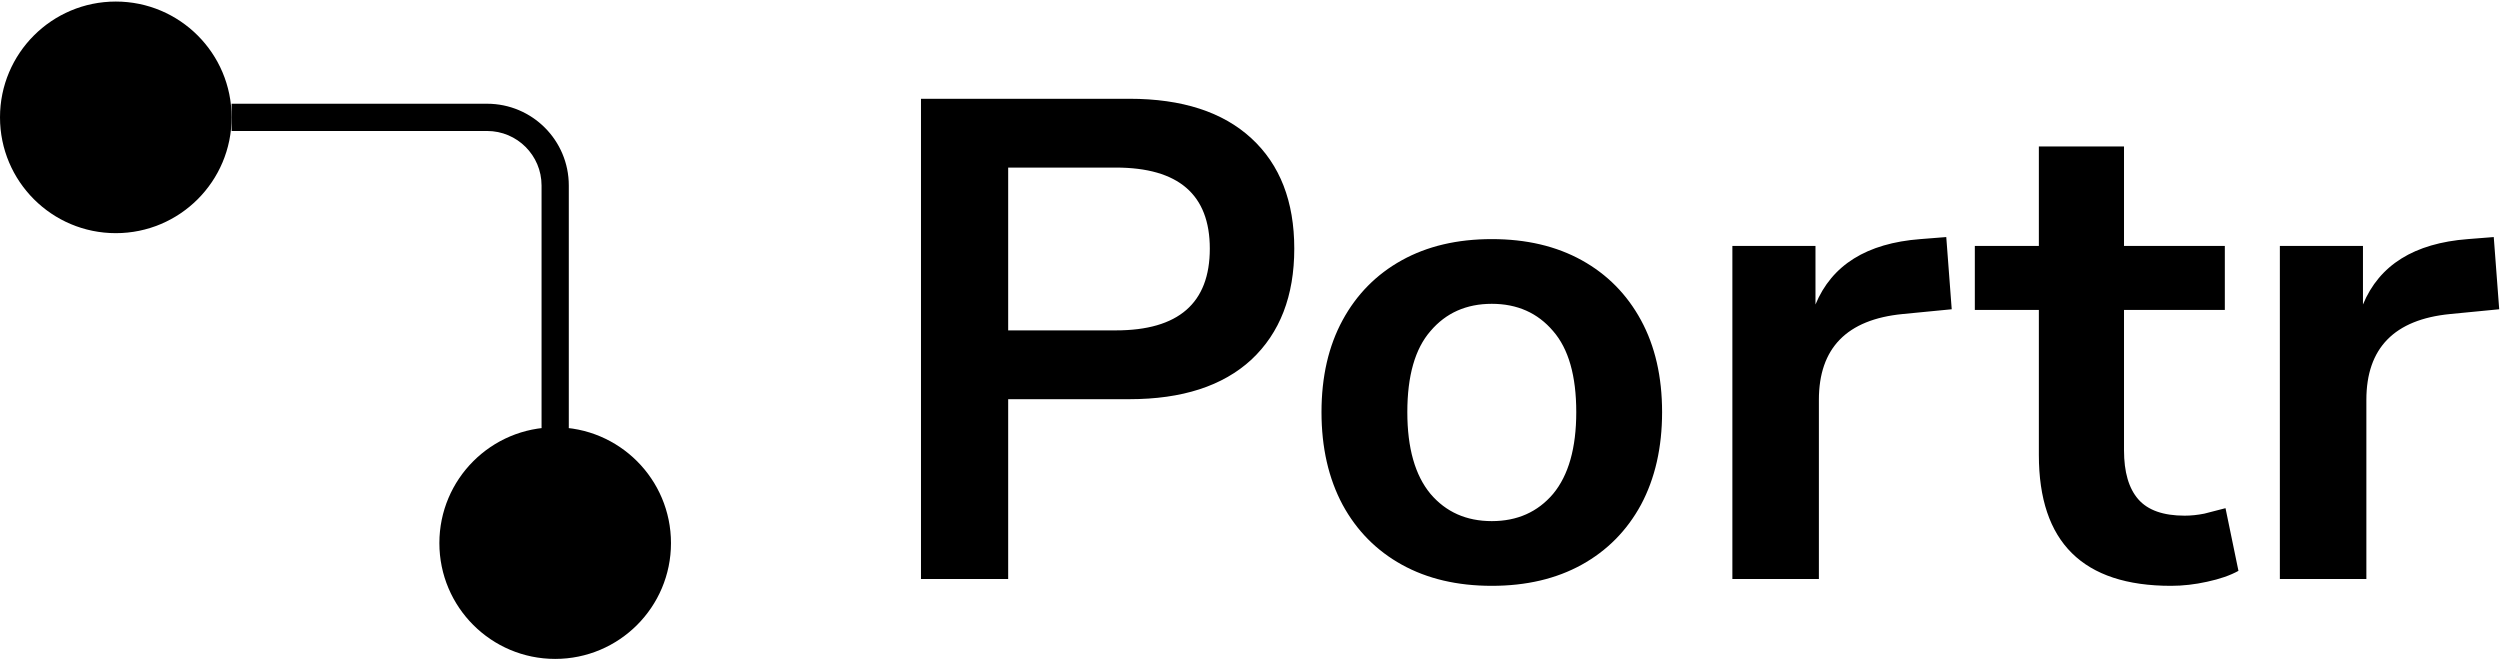
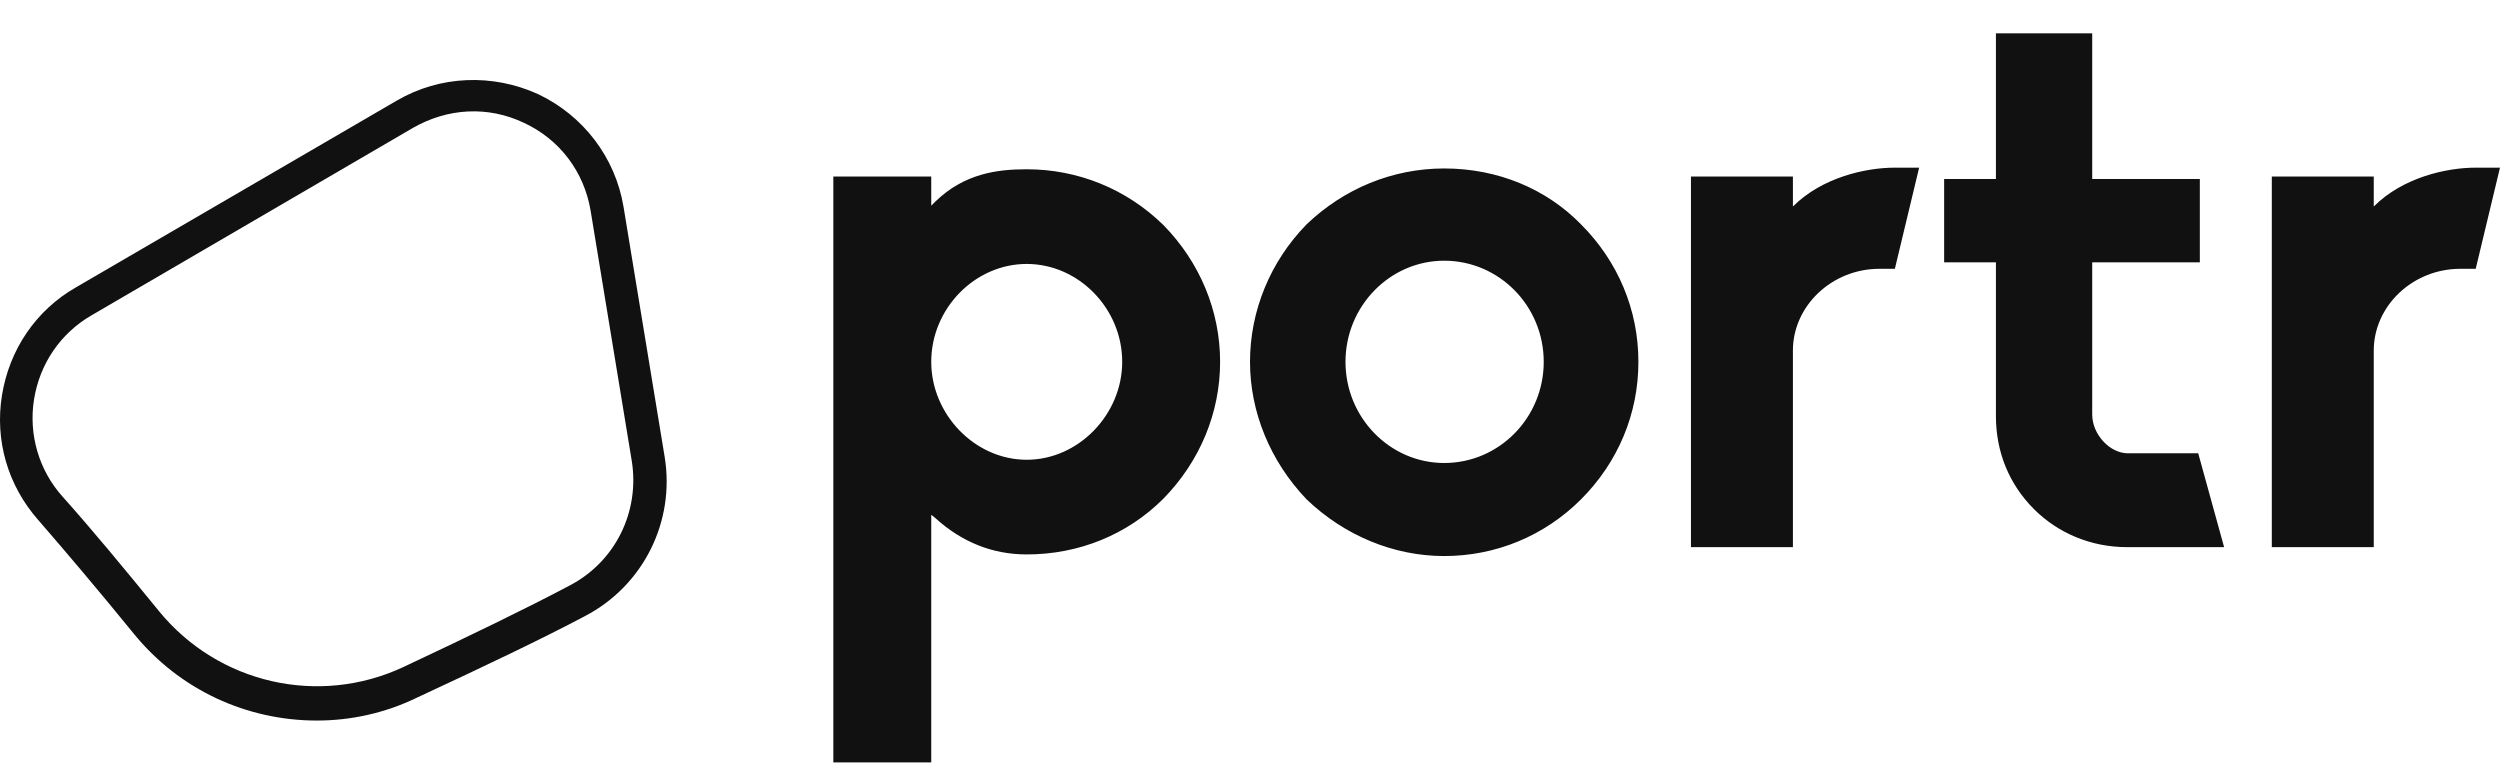
- <svg xmlns="http://www.w3.org/2000/svg" width="734" height="194" viewBox="0 0 734 194" fill="none">
-   <circle cx="34" cy="34.456" r="34" fill="black" />
-   <circle cx="163" cy="159.456" r="34" fill="black" />
-   <path d="M159 125.456C159 127.665 160.791 129.456 163 129.456C165.209 129.456 167 127.665 167 125.456L159 125.456ZM68 38.456L143 38.456L143 30.456L68 30.456L68 38.456ZM159 54.456L159 125.456L167 125.456L167 54.456L159 54.456ZM143 38.456C151.837 38.456 159 45.62 159 54.456L167 54.456C167 41.201 156.255 30.456 143 30.456L143 38.456Z" fill="black" />
-   <path d="M270.4 170V29H331.6C347.067 29 359 32.867 367.4 40.6C375.8 48.333 380 59.133 380 73C380 86.867 375.8 97.733 367.4 105.6C359 113.333 347.067 117.2 331.6 117.2H296V170H270.4ZM296 97H327.6C346 97 355.2 89 355.2 73C355.2 57.133 346 49.2 327.6 49.2H296V97ZM437.991 172C427.857 172 419.057 169.933 411.591 165.8C404.124 161.667 398.324 155.8 394.191 148.2C390.057 140.467 387.991 131.4 387.991 121C387.991 110.6 390.057 101.6 394.191 94C398.324 86.4 404.124 80.533 411.591 76.4C419.057 72.267 427.857 70.2 437.991 70.2C448.124 70.2 456.924 72.267 464.391 76.4C471.857 80.533 477.657 86.4 481.791 94C485.924 101.6 487.991 110.6 487.991 121C487.991 131.4 485.924 140.467 481.791 148.2C477.657 155.8 471.857 161.667 464.391 165.8C456.924 169.933 448.124 172 437.991 172ZM437.991 153C445.457 153 451.457 150.333 455.991 145C460.524 139.533 462.791 131.533 462.791 121C462.791 110.333 460.524 102.4 455.991 97.2C451.457 91.867 445.457 89.2 437.991 89.2C430.524 89.2 424.524 91.867 419.991 97.2C415.457 102.4 413.191 110.333 413.191 121C413.191 131.533 415.457 139.533 419.991 145C424.524 150.333 430.524 153 437.991 153ZM508.625 170V72.2H533.025V89.4C537.825 77.8 548.092 71.4 563.825 70.2L571.425 69.6L573.025 90.8L558.625 92.2C542.225 93.8 534.025 102.2 534.025 117.4V170H508.625ZM637.409 172C611.543 172 598.609 159.2 598.609 133.6V91H579.809V72.2H598.609V43H623.609V72.2H653.209V91H623.609V132.2C623.609 138.6 625.009 143.4 627.809 146.6C630.609 149.8 635.143 151.4 641.409 151.4C643.276 151.4 645.209 151.2 647.209 150.8C649.209 150.267 651.276 149.733 653.409 149.2L657.209 167.6C654.809 168.933 651.743 170 648.009 170.8C644.409 171.6 640.876 172 637.409 172ZM669.367 170V72.2H693.767V89.4C698.567 77.8 708.834 71.4 724.567 70.2L732.167 69.6L733.767 90.8L719.367 92.2C702.967 93.8 694.767 102.2 694.767 117.4V170H669.367Z" fill="black" />
+ <svg xmlns="http://www.w3.org/2000/svg" width="520.2" height="158.636" viewBox="0 0 375 114.357" class="looka-1j8o68f">
+   <defs id="SvgjsDefs1011">
+ 	</defs>
+   <g id="SvgjsG1012" featurekey="nRdZyp-0" transform="matrix(1.233149,0,0,1.233149,-12.0289,-0.5574569)" fill="#111111">
+     <path d="M48.3,88.1c-8.5,0-16.7-3.7-22.3-10.6c-4.4-5.4-8.3-10-11.6-13.8c-3.7-4.2-5.3-9.7-4.4-15.2c0.9-5.5,4.1-10.3,9-13.1h0  l39-22.7c5.3-3.1,11.7-3.3,17.2-0.8c5.5,2.6,9.4,7.7,10.4,13.7l5,30.4c1.3,7.9-2.6,15.7-9.7,19.4c-5.1,2.7-12,6-20.4,9.9  C56.6,87.2,52.4,88.1,48.3,88.1z M20.9,38.8c-3.8,2.2-6.3,5.9-7,10.2c-0.7,4.3,0.6,8.7,3.5,11.9c3.4,3.8,7.3,8.5,11.7,13.9  c7.2,8.8,19.4,11.6,29.7,6.8c8.3-3.9,15.1-7.2,20.2-9.9c5.6-2.9,8.6-9,7.6-15.2l-5-30.4c-0.8-4.8-3.8-8.7-8.1-10.7  c-4.4-2.1-9.3-1.8-13.5,0.6L20.9,38.8L20.9,38.8z">
+ 		</path>
+   </g>
+   <g id="SvgjsG1013" featurekey="Q4qmbg-0" transform="matrix(6.068661,0,0,6.068661,118.9313,-39.30122)" fill="#111111">
+     <path d="M5.78 10.66 c1.26 0 2.46 0.48 3.38 1.38 c0.9 0.92 1.4 2.12 1.4 3.38 s-0.5 2.46 -1.4 3.38 c-0.9 0.9 -2.1 1.38 -3.38 1.38 c-0.84 0 -1.6 -0.3 -2.26 -0.9 l-0.1 -0.08 l0 6.12 l-2.42 0 l0 -14.48 l2.42 0 l0 0.72 l0.1 -0.1 c0.72 -0.7 1.54 -0.8 2.26 -0.8 z M5.78 17.84 c1.28 0 2.36 -1.12 2.36 -2.42 c0 -1.32 -1.08 -2.42 -2.36 -2.42 s-2.36 1.1 -2.36 2.42 c0 1.3 1.08 2.42 2.36 2.42 z M16.099 20.22 c-1.24 0 -2.46 -0.5 -3.4 -1.4 c-0.9 -0.94 -1.4 -2.16 -1.4 -3.4 c0 -1.26 0.5 -2.48 1.4 -3.4 c0.92 -0.88 2.12 -1.38 3.4 -1.38 c1.32 0 2.52 0.5 3.38 1.38 c0.92 0.92 1.42 2.12 1.42 3.4 s-0.5 2.48 -1.42 3.4 c-0.9 0.9 -2.1 1.4 -3.38 1.4 z M16.099 12.92 c-1.34 0 -2.44 1.12 -2.44 2.5 s1.1 2.5 2.44 2.5 c1.36 0 2.46 -1.12 2.46 -2.5 s-1.1 -2.5 -2.46 -2.5 z M24.718 20 l-2.52 0 l0 -9.16 l2.52 0 l0 0.74 c0.72 -0.72 1.8 -0.96 2.52 -0.96 l0.6 0 l-0.6 2.5 l-0.38 0 c-1.18 0 -2.14 0.92 -2.14 2.02 l0 4.86 z M35.376 20 l-2.4 0 c-0.88 0 -1.7 -0.34 -2.3 -0.94 c-0.62 -0.62 -0.94 -1.42 -0.94 -2.3 l0 -3.8 l-1.28 0 l0 -2.06 l1.28 0 l0 -3.6 l2.38 0 l0 3.6 l2.66 0 l0 2.06 l-2.66 0 l0 3.76 c0 0.5 0.44 0.96 0.88 0.96 l1.74 0 z M39.075 20 l-2.52 0 l0 -9.16 l2.52 0 l0 0.74 c0.72 -0.72 1.8 -0.96 2.52 -0.96 l0.6 0 l-0.6 2.5 l-0.38 0 c-1.18 0 -2.14 0.92 -2.14 2.02 l0 4.86 z">
+ 		</path>
+   </g>
</svg>
